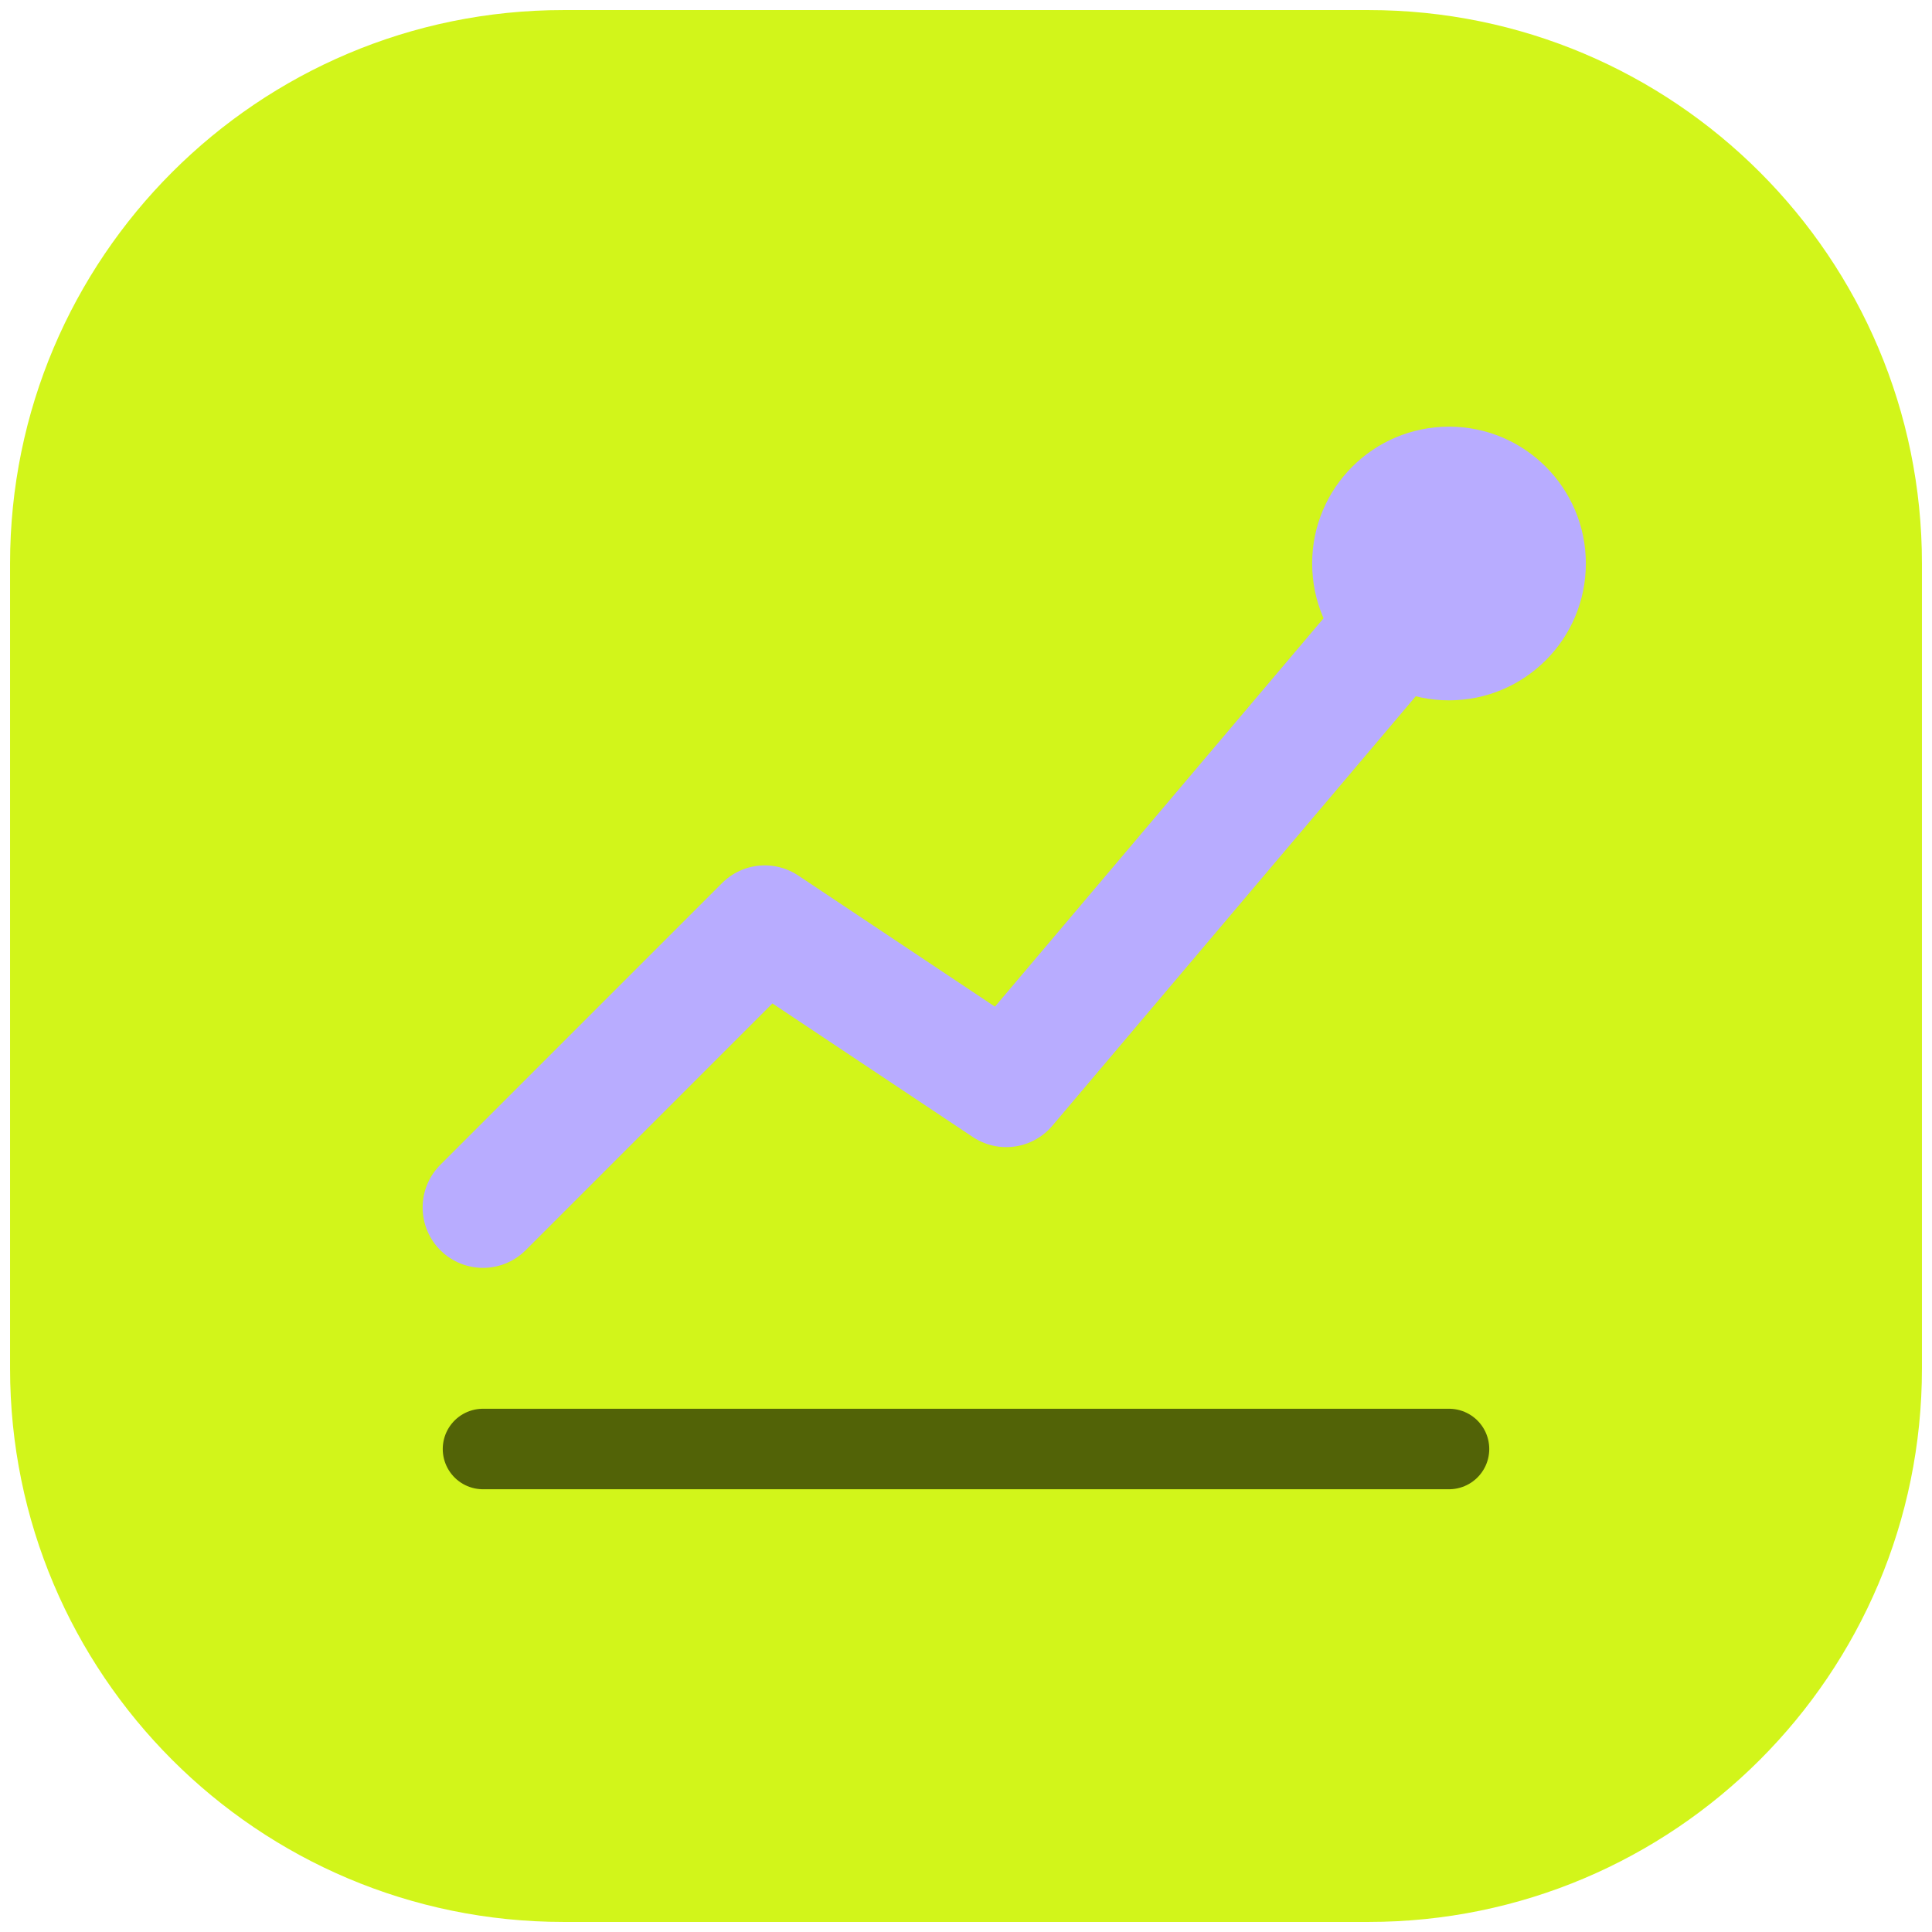
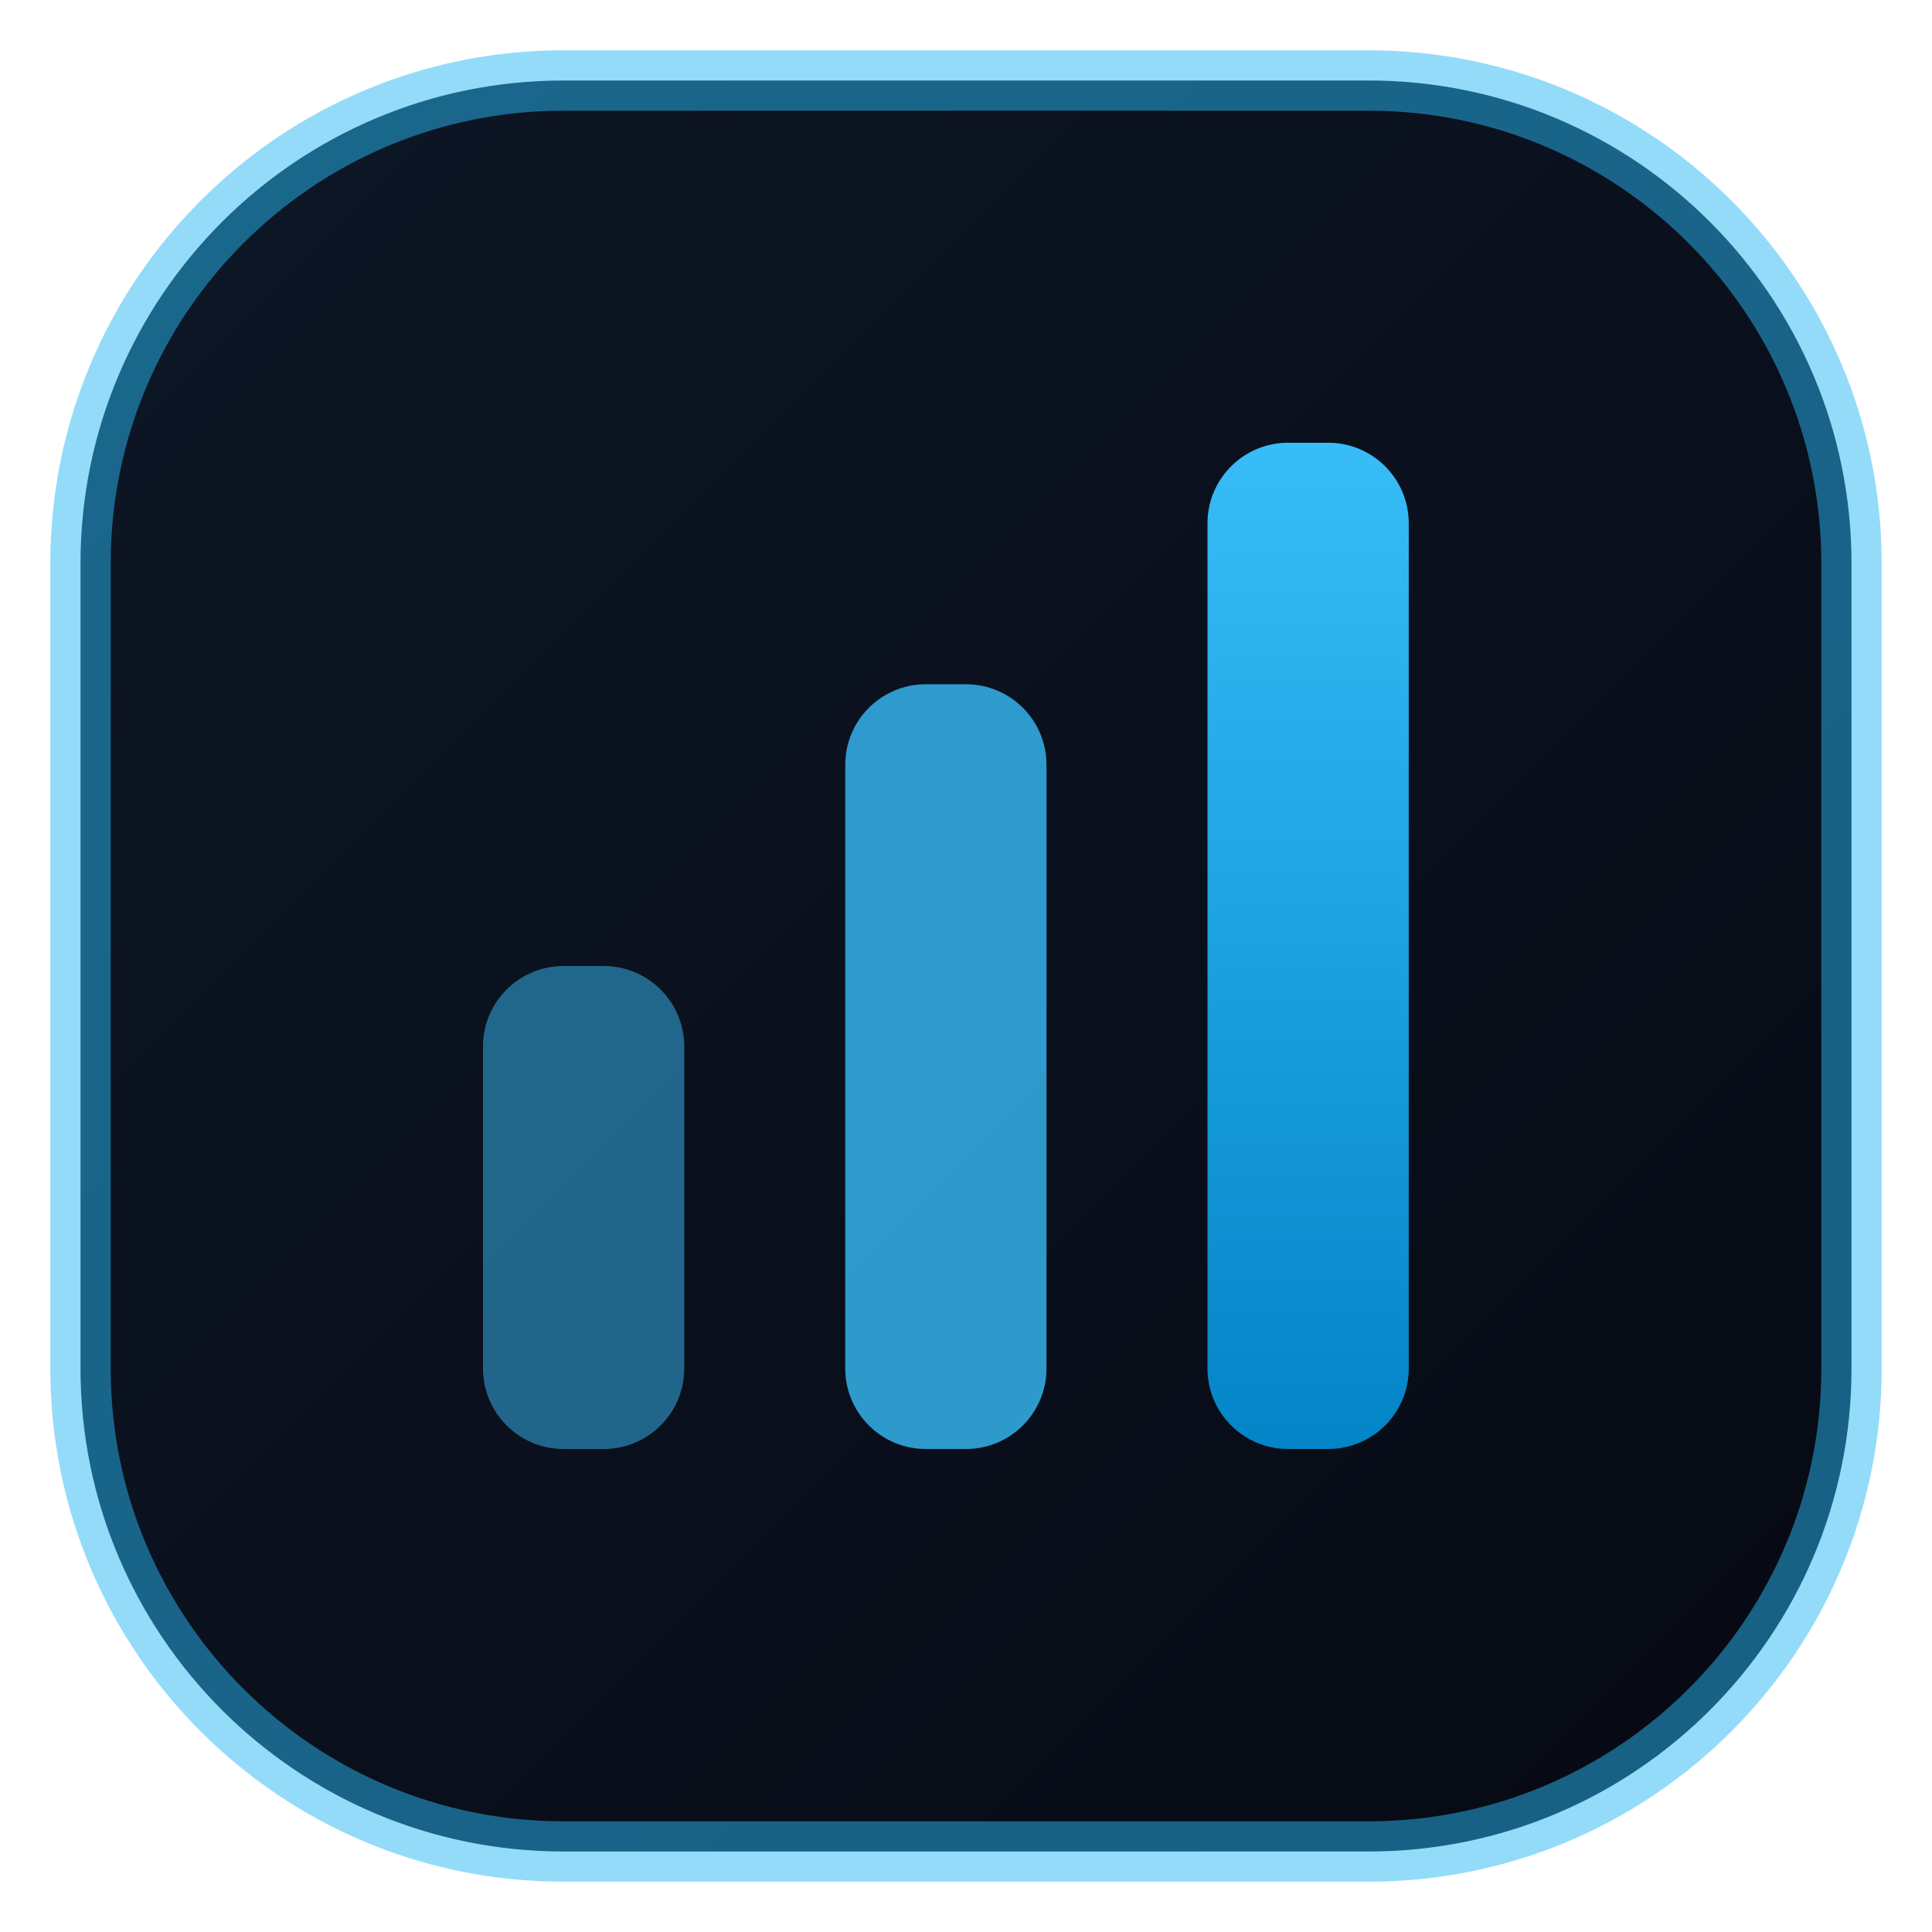
<svg xmlns="http://www.w3.org/2000/svg" viewBox="0 0 48 48" width="48" height="48">
-   <rect x="1" y="1" width="46" height="46" rx="13" fill="#d2f51a" stroke="#d2f51a" stroke-width="1.5" />
-   <path d="M12 36h24" stroke="#526307" stroke-width="2" stroke-linecap="round" />
-   <polyline points="12,30 19,23 25,27 36,14" fill="none" stroke="#b8acff" stroke-width="3" stroke-linecap="round" stroke-linejoin="round" />
-   <circle cx="36" cy="14" r="3.4" fill="#b8acff" />
+   <defs>
+     <linearGradient id="bgGrad" x1="0" y1="0" x2="1" y2="1">
+       <stop offset="0%" stop-color="#0e1726" />
+       <stop offset="100%" stop-color="#060913" />
+     </linearGradient>
+     <linearGradient id="cyanGrad" x1="0" y1="0" x2="0" y2="1">
+       <stop offset="0%" stop-color="#38bdf8" />
+       <stop offset="100%" stop-color="#0284c7" />
+     </linearGradient>
+   </defs>
+   <rect x="2" y="2" width="44" height="44" rx="12" fill="url(#bgGrad)" stroke="#29b8f5" stroke-opacity="0.5" stroke-width="1.5" />
+   <rect x="12" y="24" width="5" height="12" rx="2" fill="#38bdf8" fill-opacity="0.5" />
+   <rect x="21" y="17" width="5" height="19" rx="2" fill="#38bdf8" fill-opacity="0.8" />
+   <rect x="30" y="11" width="5" height="25" rx="2" fill="url(#cyanGrad)" />
</svg>
